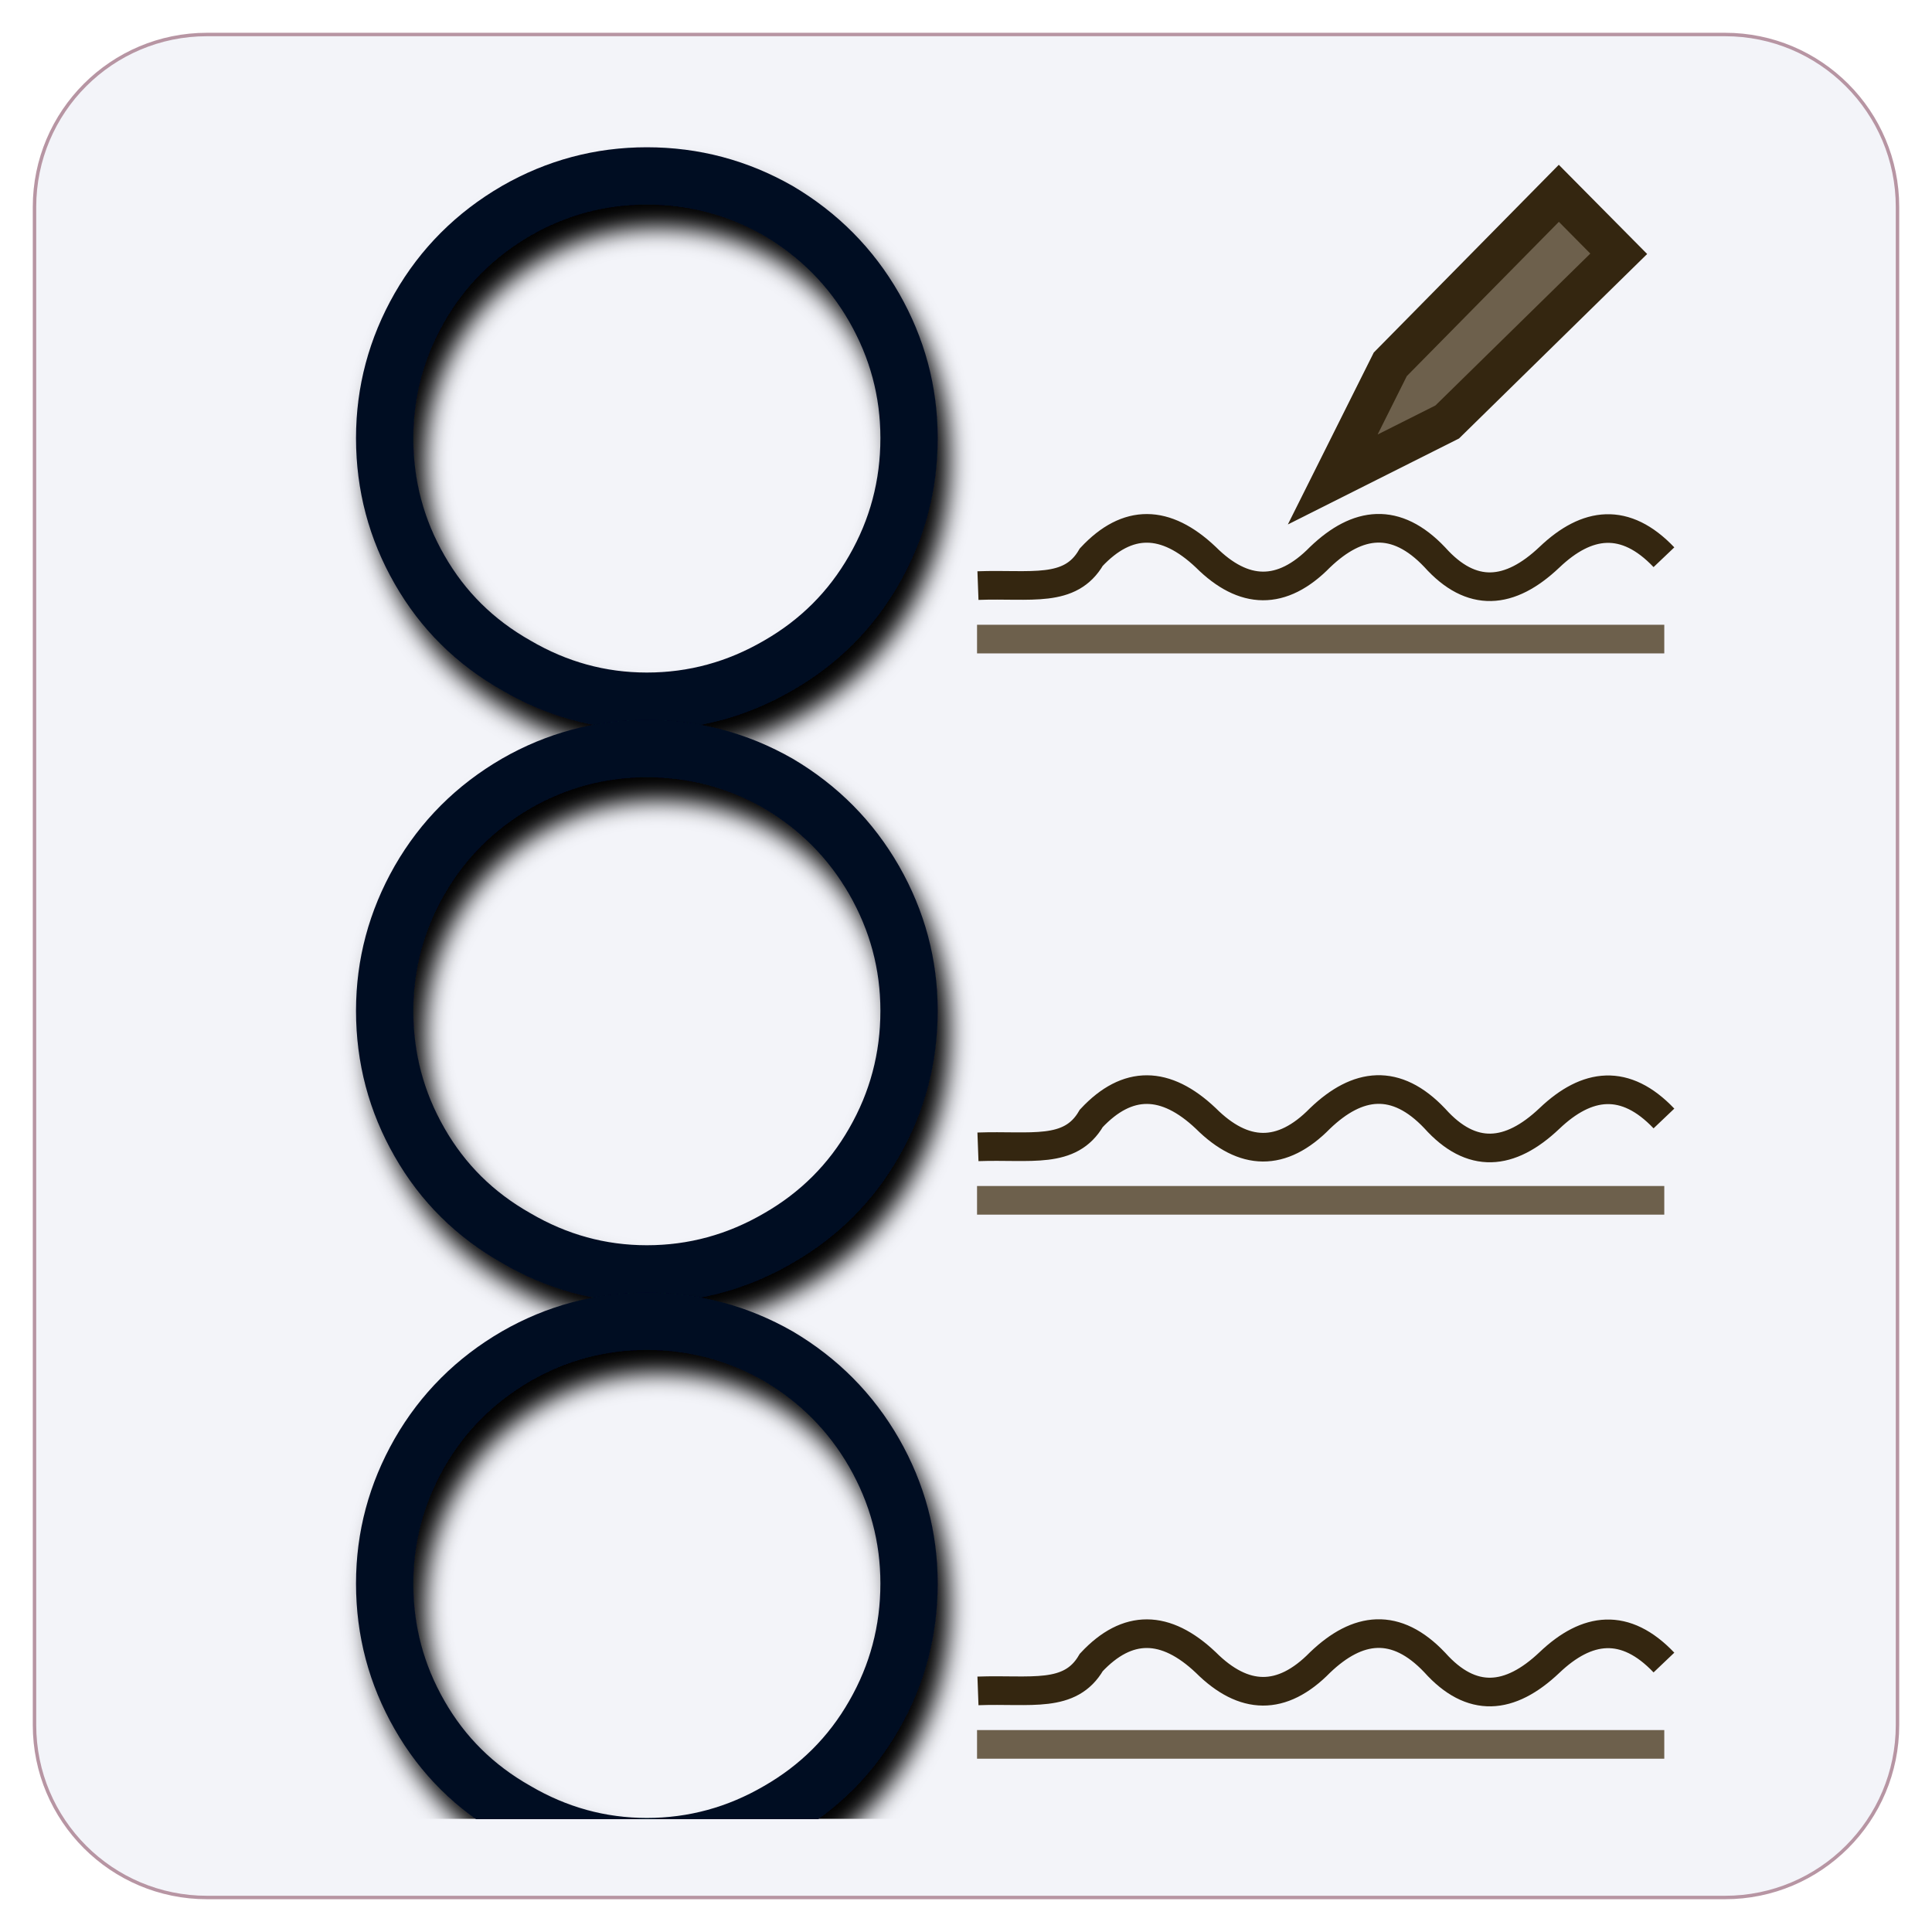
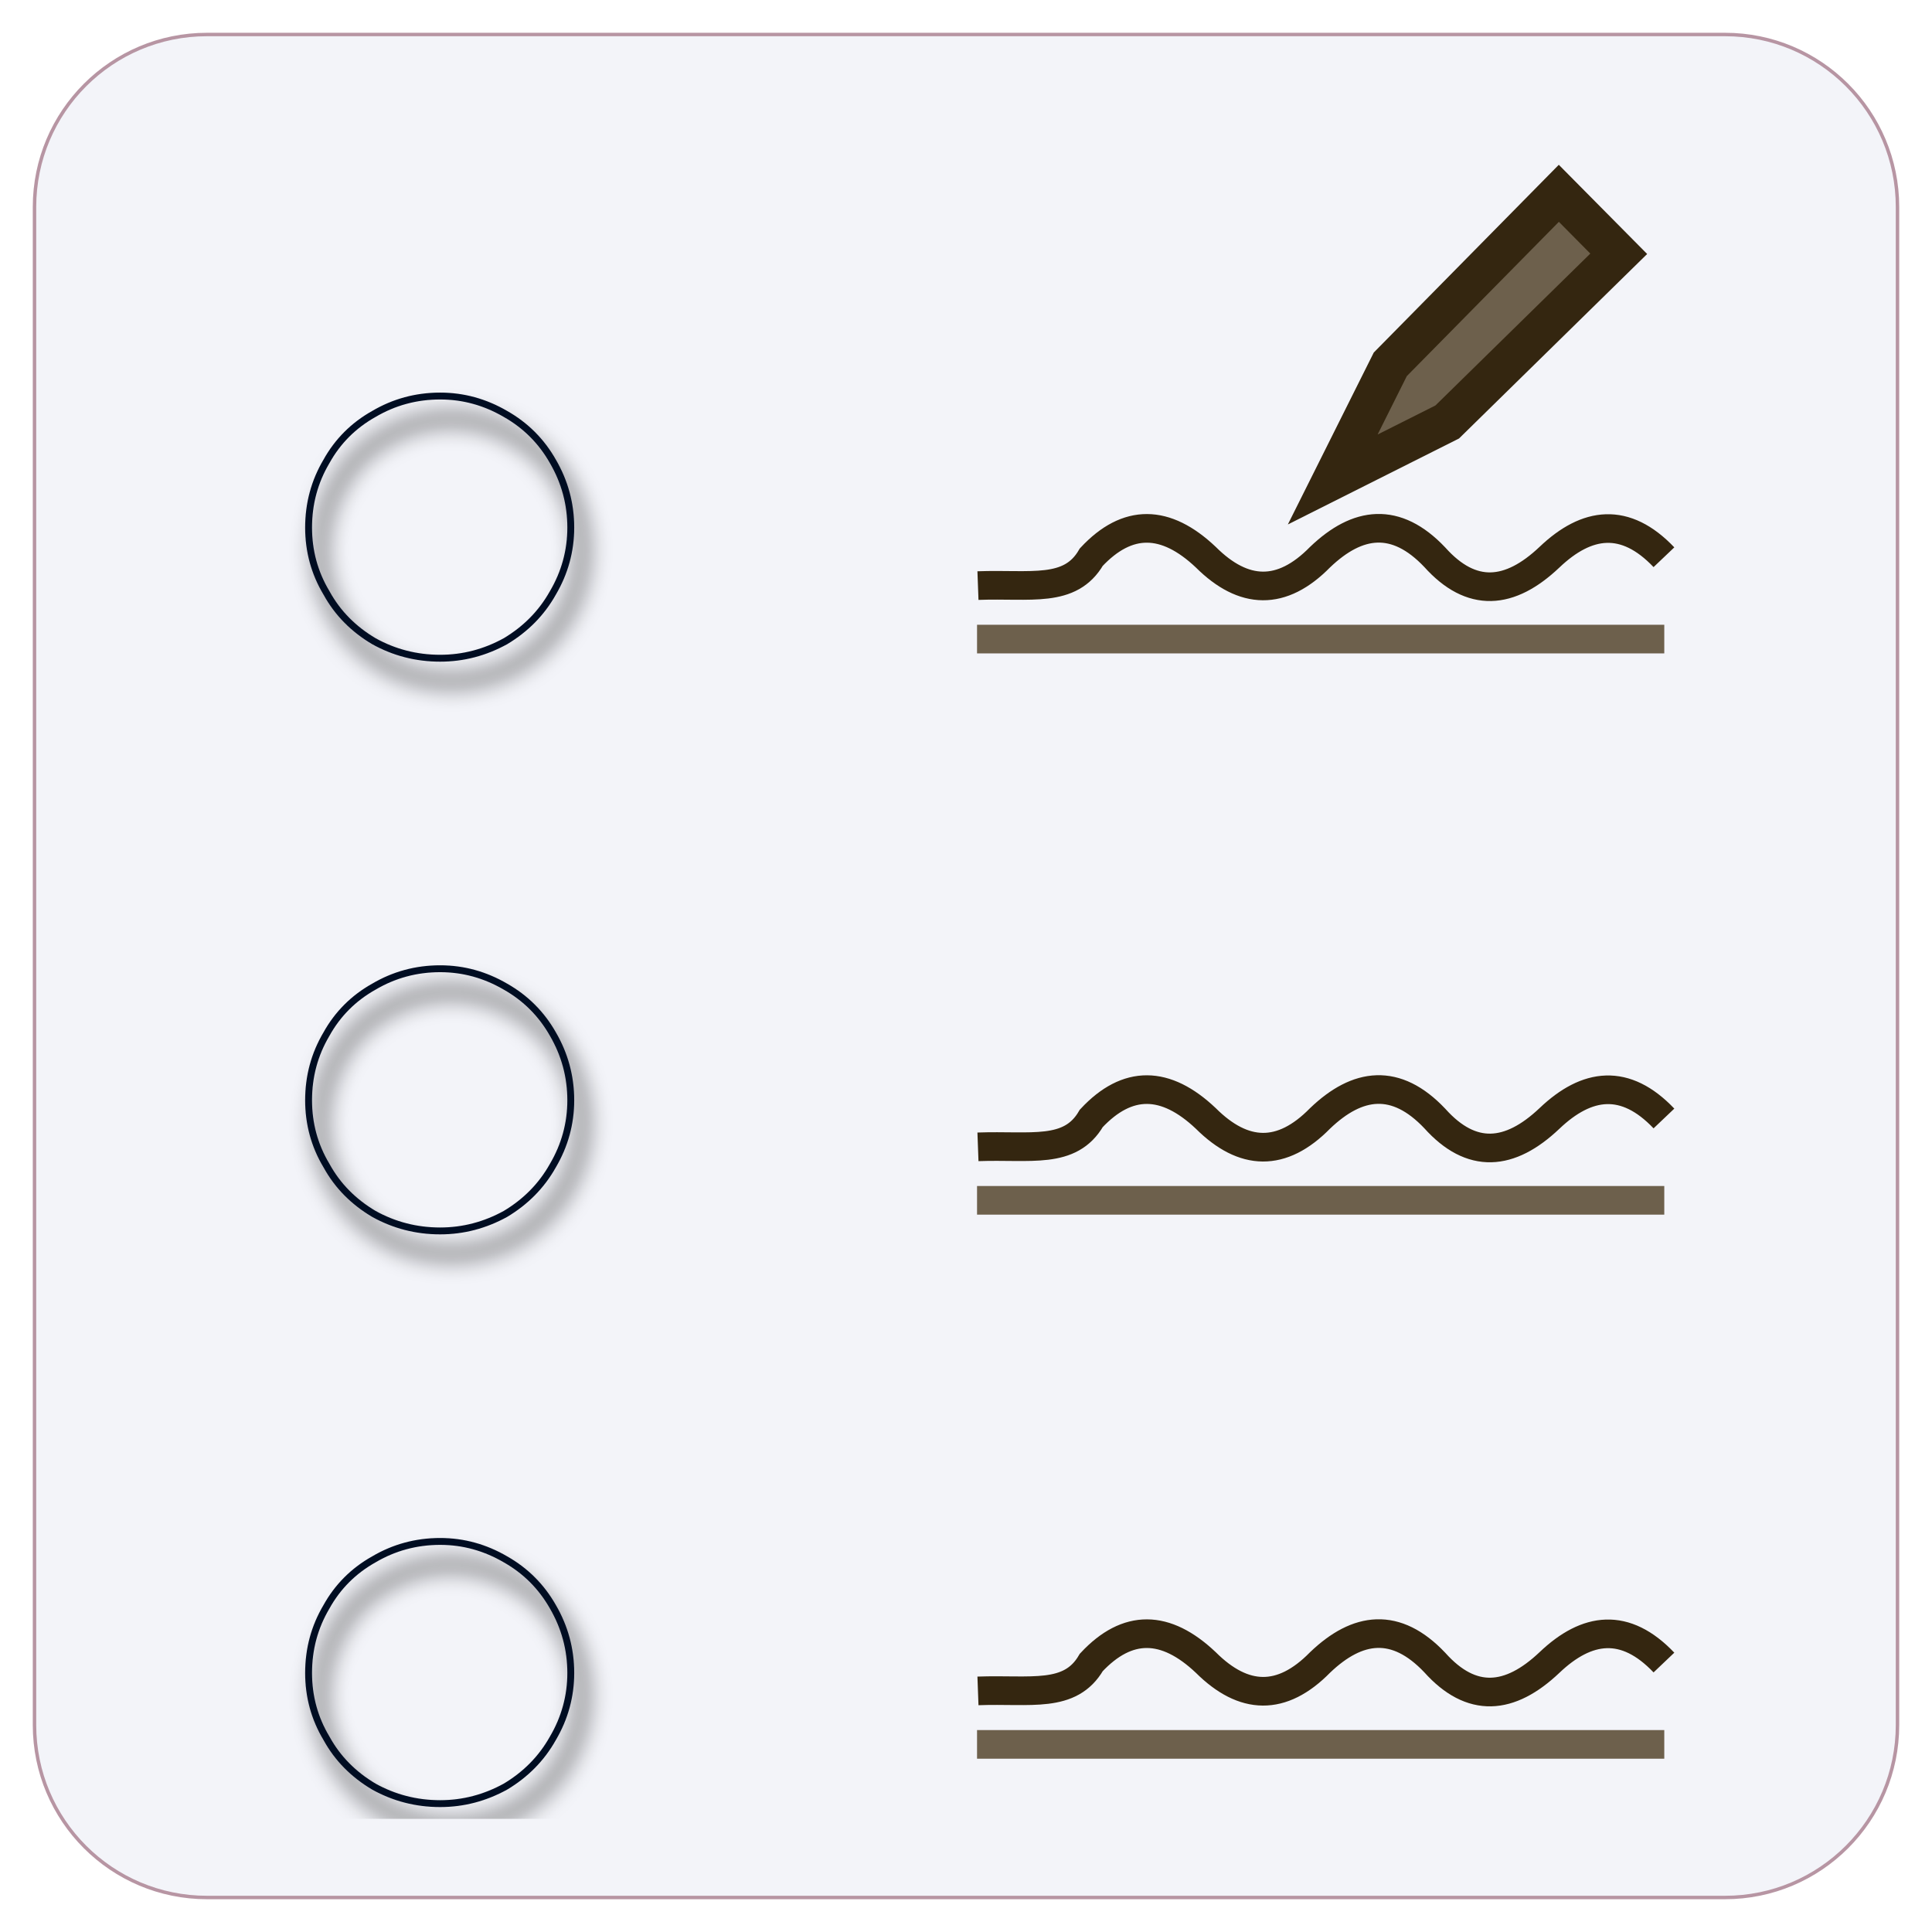
<svg xmlns="http://www.w3.org/2000/svg" id="circle_28x28" viewBox="0 0 28 28">
  <defs>
    <filter id="shadow_1" x="-50%" y="-50%" width="200%" height="200%" filterUnits="userSpaceOnUse">
      <feDropShadow stdDeviation="0.2" dy="0.4" dx="0.2" />
    </filter>
    <style>
			*:not(rect){ 
				border: 0.001rem solid transparent;
				height: 1.75rem;
				width: 1.75rem;
			}
			.base-style{
				fill: none;
				fill-rule:evenodd;
				stroke:#000000;
				stroke-width:2px;
				stroke-linecap:butt;
				stroke-linejoin:miter;
				stroke-opacity:1; 
			}
			.style-1{
				fill:#f3f4f9;
				stroke:#b795a3;
				stroke-width:0.05px;
			}
			.style-2{
				fill:#6d604c;
				stroke:#6d604c;
				stroke-width: 0.5px;
			}
			.style-3{
				fill:#6d604c;
				stroke:#342610;
				stroke-width:0.7px;
			}
			.style-4{
				fill:none;
				stroke:#342610;
				stroke-width:0.5px;
			}
			.text-style{
- 				font-size: 0.50rem;
+ 				font-size: 0.5em;
				font-family:Tahoma;
				fill: none;
				stroke: #020824;
- 				stroke-width:0.02rem;
+ 				stroke-width:0.02em;
				filter:url(#shadow_1);
			}
		</style>
  </defs>
  <g>
    <path d="M0 0h28v28H0z" stroke="none" fill="none" />
    <rect class="base-style style-1" x=".5" y=".5" width="27" height="27" rx="2.5" />
    <g transform="translate(11.0,-8.0) scale(0.83)">
      <path class="base-style style-3" d="m 10.018,18.011 1.005,-2.011 2.943,-2.986 1.046,1.056 -2.995,2.937 z" />
    </g>
    <g transform="translate(12.5,-8.5) scale(0.83)">
      <g transform="translate(0,0.2)">
        <path class="base-style style-4" d="m 2.016,20.266 c 0.921,-0.034 1.61,0.139 1.979,-0.497 0.631,-0.675 1.297,-0.664 1.999,3.85e-4 0.662,0.66 1.327,0.681 1.995,3.85e-4 0.657,-0.63 1.326,-0.714 2.003,3.86e-4 0.641,0.716 1.309,0.658 2.003,3.86e-4 0.656,-0.625 1.324,-0.709 1.999,3.86e-4 0.628,0.657 1.296,0.645 2.003" />
        <line class="base-style style-2" x1="2" y1="21.2" x2="14" y2="21.2" />
      </g>
-       <text class="text-style" x="-9.0" y="21.0">●</text>
+       <text class="text-style" x="-10.0" y="21.0">●</text>
      <g transform="translate(0,10.0)">
        <path class="base-style style-4" d="m 2.016,20.266 c 0.921,-0.034 1.61,0.139 1.979,-0.497 0.631,-0.675 1.297,-0.664 1.999,3.85e-4 0.662,0.66 1.327,0.681 1.995,3.85e-4 0.657,-0.63 1.326,-0.714 2.003,3.86e-4 0.641,0.716 1.309,0.658 2.003,3.86e-4 0.656,-0.625 1.324,-0.709 1.999,3.86e-4 0.628,0.657 1.296,0.645 2.003" />
        <line class="base-style style-2" x1="2" y1="21.2" x2="14" y2="21.2" />
      </g>
-       <text class="text-style" x="-9.0" y="31.0">●</text>
+       <text class="text-style" x="-10.0" y="31.0">●</text>
      <g transform="translate(0,19.5)">
        <path class="base-style style-4" d="m 2.016,20.266 c 0.921,-0.034 1.61,0.139 1.979,-0.497 0.631,-0.675 1.297,-0.664 1.999,3.85e-4 0.662,0.66 1.327,0.681 1.995,3.85e-4 0.657,-0.63 1.326,-0.714 2.003,3.86e-4 0.641,0.716 1.309,0.658 2.003,3.86e-4 0.656,-0.625 1.324,-0.709 1.999,3.86e-4 0.628,0.657 1.296,0.645 2.003" />
        <line class="base-style style-2" x1="2" y1="21.2" x2="14" y2="21.2" />
      </g>
-       <text class="text-style" x="-9.0" y="41.0">●</text>
+       <text class="text-style" x="-10.0" y="41.0">●</text>
    </g>
  </g>
</svg>
